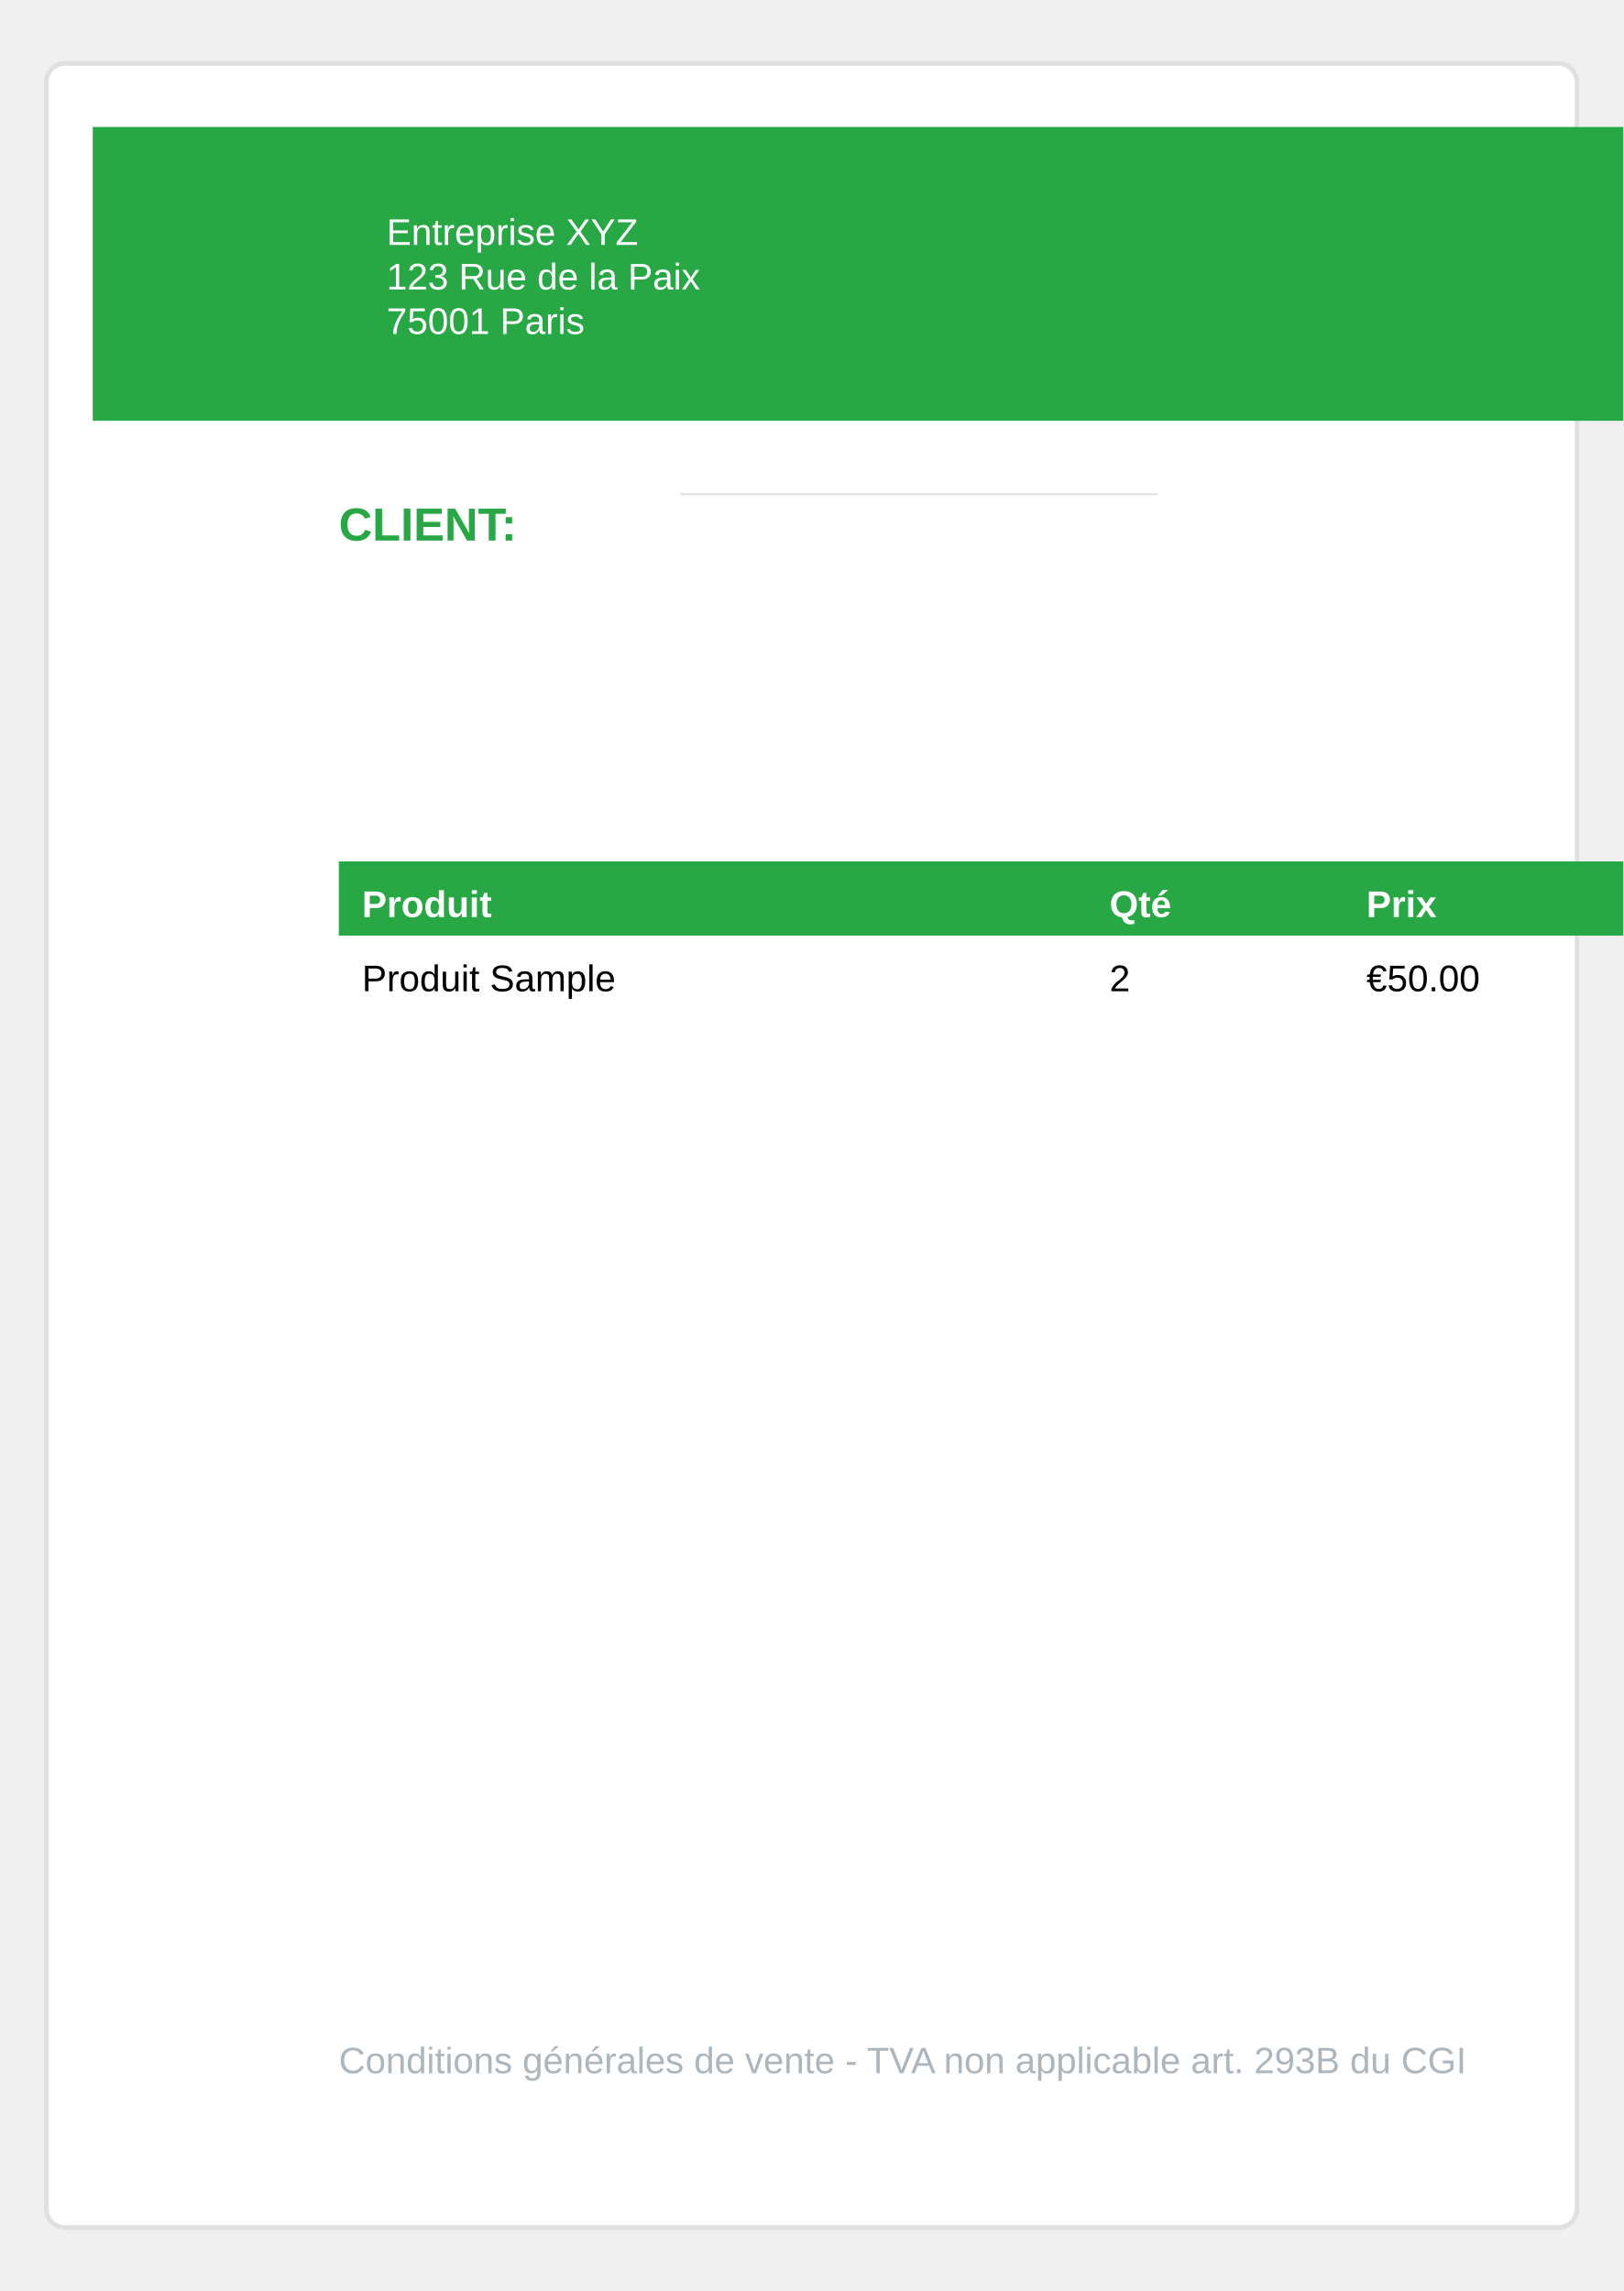
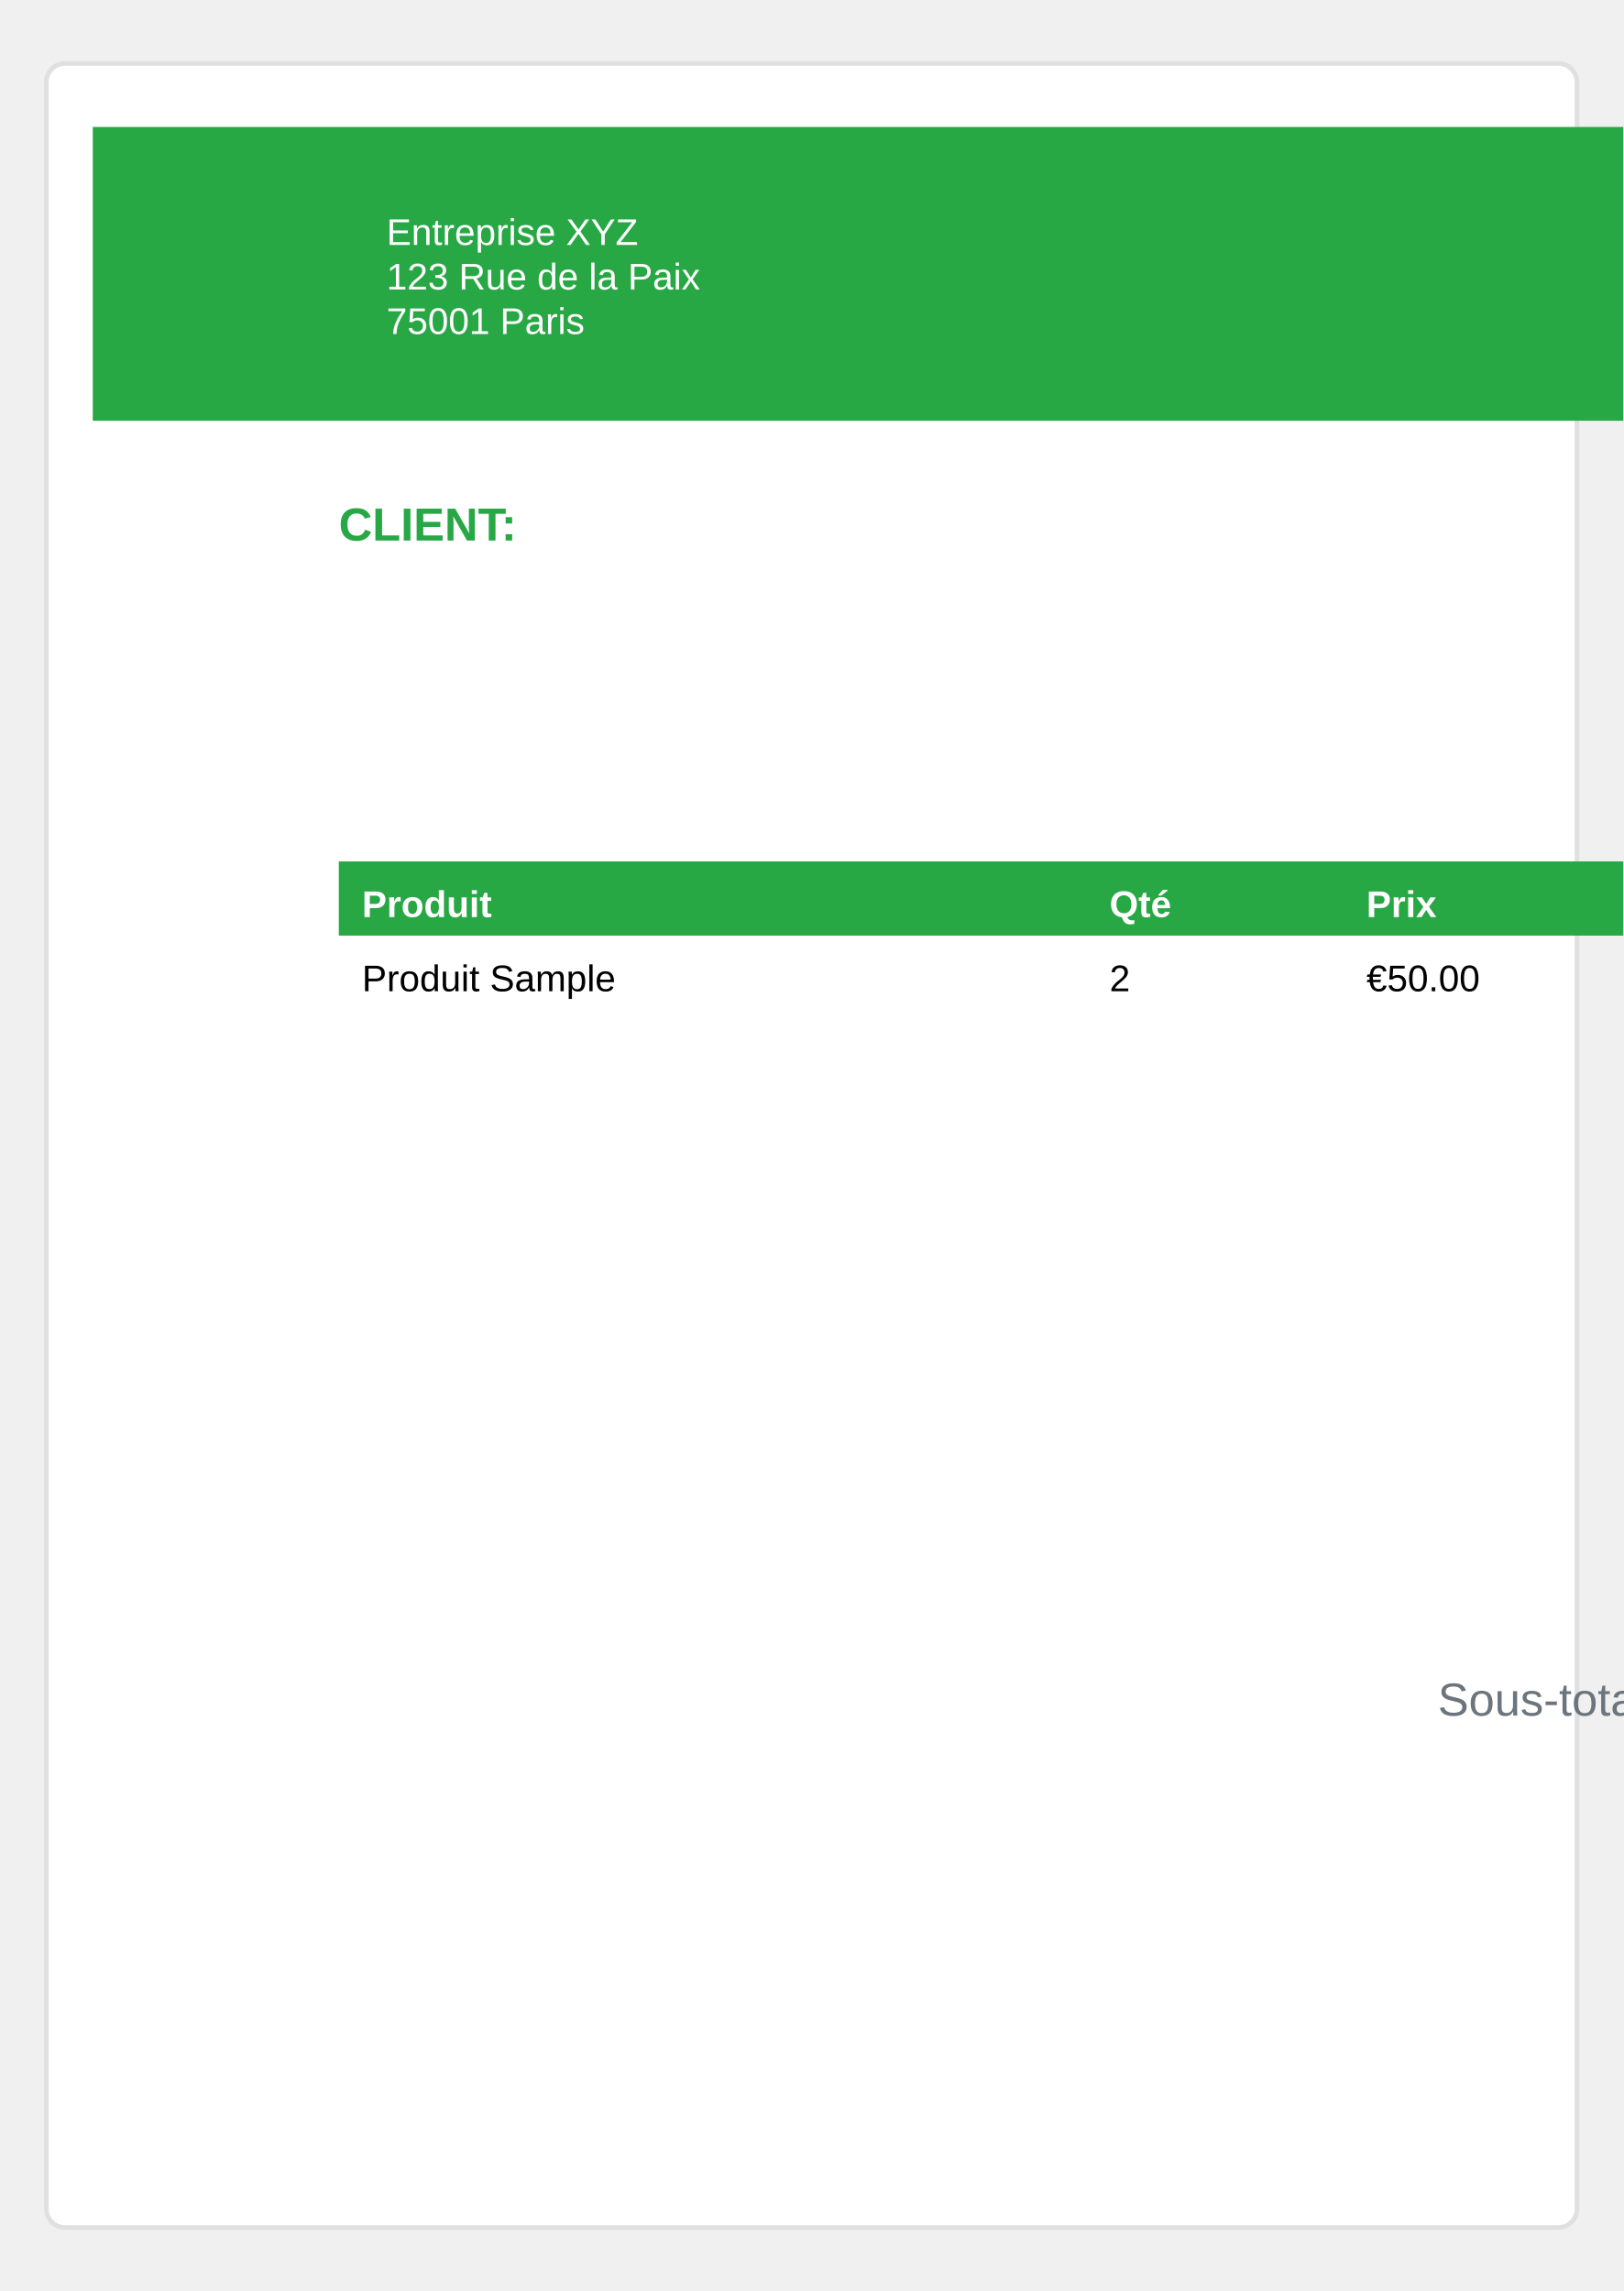
<svg xmlns="http://www.w3.org/2000/svg" width="350" height="494" viewBox="0 0 350 494">
  <rect x="12" y="15.69" width="330" height="466.62" fill="#f0f0f0" rx="4" />
  <rect x="10" y="13.69" width="330" height="466.62" fill="#ffffff" stroke="#e0e0e0" stroke-width="1" rx="4" />
  <g id="page-content" transform="translate(10,13.69)">
    <g id="header">
      <rect x="10" y="13.69" width="330" height="63.345" fill="#28a745" stroke-width="0" />
    </g>
    <g id="company-info">
      <text x="73.345" y="39.126" font-family="Arial" font-size="8" fill="#ffffff">Entreprise XYZ</text>
      <text x="73.345" y="48.726" font-family="Arial" font-size="8" fill="#ffffff">123 Rue de la Paix</text>
      <text x="73.345" y="58.326" font-family="Arial" font-size="8" fill="#ffffff">75001 Paris</text>
    </g>
    <g id="customer-info">
      <text x="63.051" y="102.871" font-family="Arial" font-size="10" fill="#28a745" text-anchor="start" font-weight="bold">CLIENT:</text>
    </g>
    <g id="order-info">
      <text x="405.904" y="102.871" font-family="Arial" font-size="10" fill="#28a745">Commande #12345</text>
    </g>
    <g id="products-table">
      <rect x="63.051" y="172.052" width="276.949" height="16" fill="#28a745" />
      <text x="68.051" y="184.052" font-family="Arial" font-size="8" fill="#ffffff" font-weight="bold">Produit</text>
      <text x="229.22" y="184.052" font-family="Arial" font-size="8" fill="#ffffff" font-weight="bold">Qté</text>
      <text x="284.61" y="184.052" font-family="Arial" font-size="8" fill="#ffffff" font-weight="bold">Prix</text>
      <text x="68.051" y="200.052" font-family="Arial" font-size="8" fill="#000000">Produit Sample</text>
      <text x="229.22" y="200.052" font-family="Arial" font-size="8" fill="#000000">2</text>
      <text x="284.61" y="200.052" font-family="Arial" font-size="8" fill="#000000">€50.00</text>
    </g>
    <g id="order-totals">
-       <line x1="136.689" y1="92.871" x2="239.624" y2="92.871" stroke="#e0e0e0" stroke-width="0.396" />
+       <text x="300" y="356.249" font-family="Arial" font-size="10" fill="#6c757d" text-anchor="start" font-weight="normal">Sous-total:</text>
    </g>
    <g id="footer">
-       <text x="63.051" y="433.348" font-family="Arial" font-size="7.918" fill="#adb5bd">Conditions générales de vente - TVA non applicable art. 293B du CGI</text>
    </g>
  </g>
</svg>
